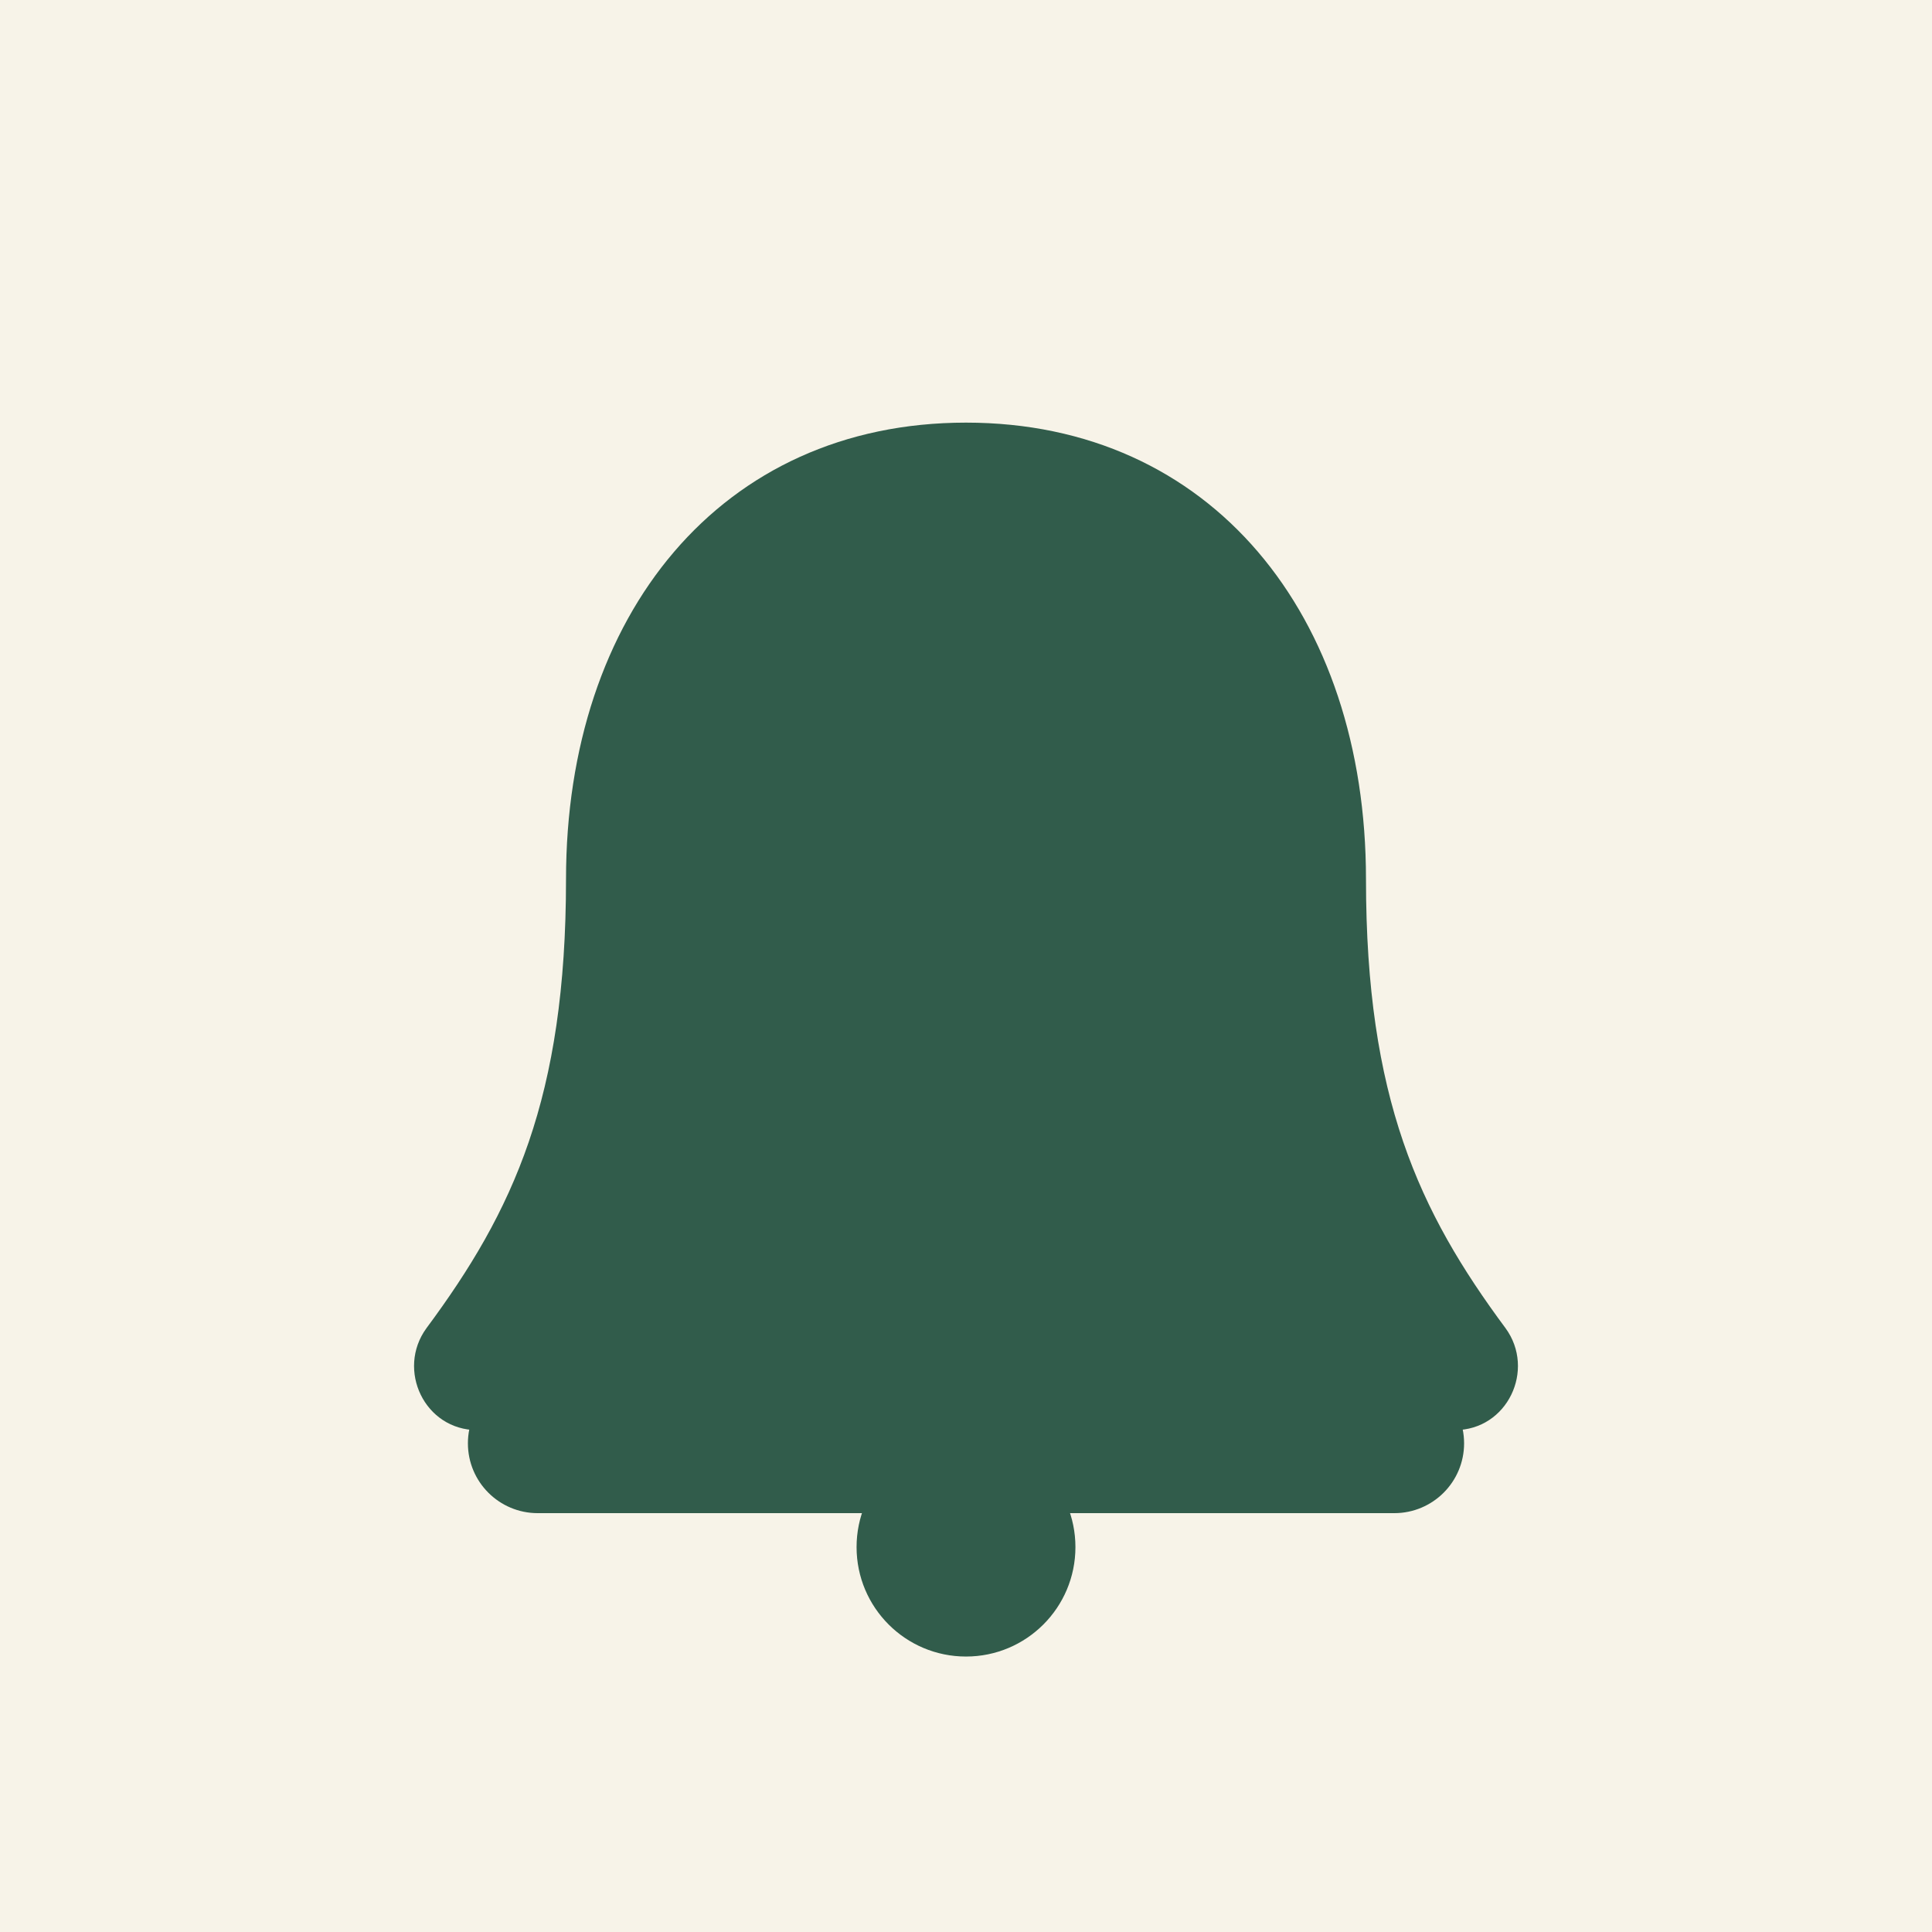
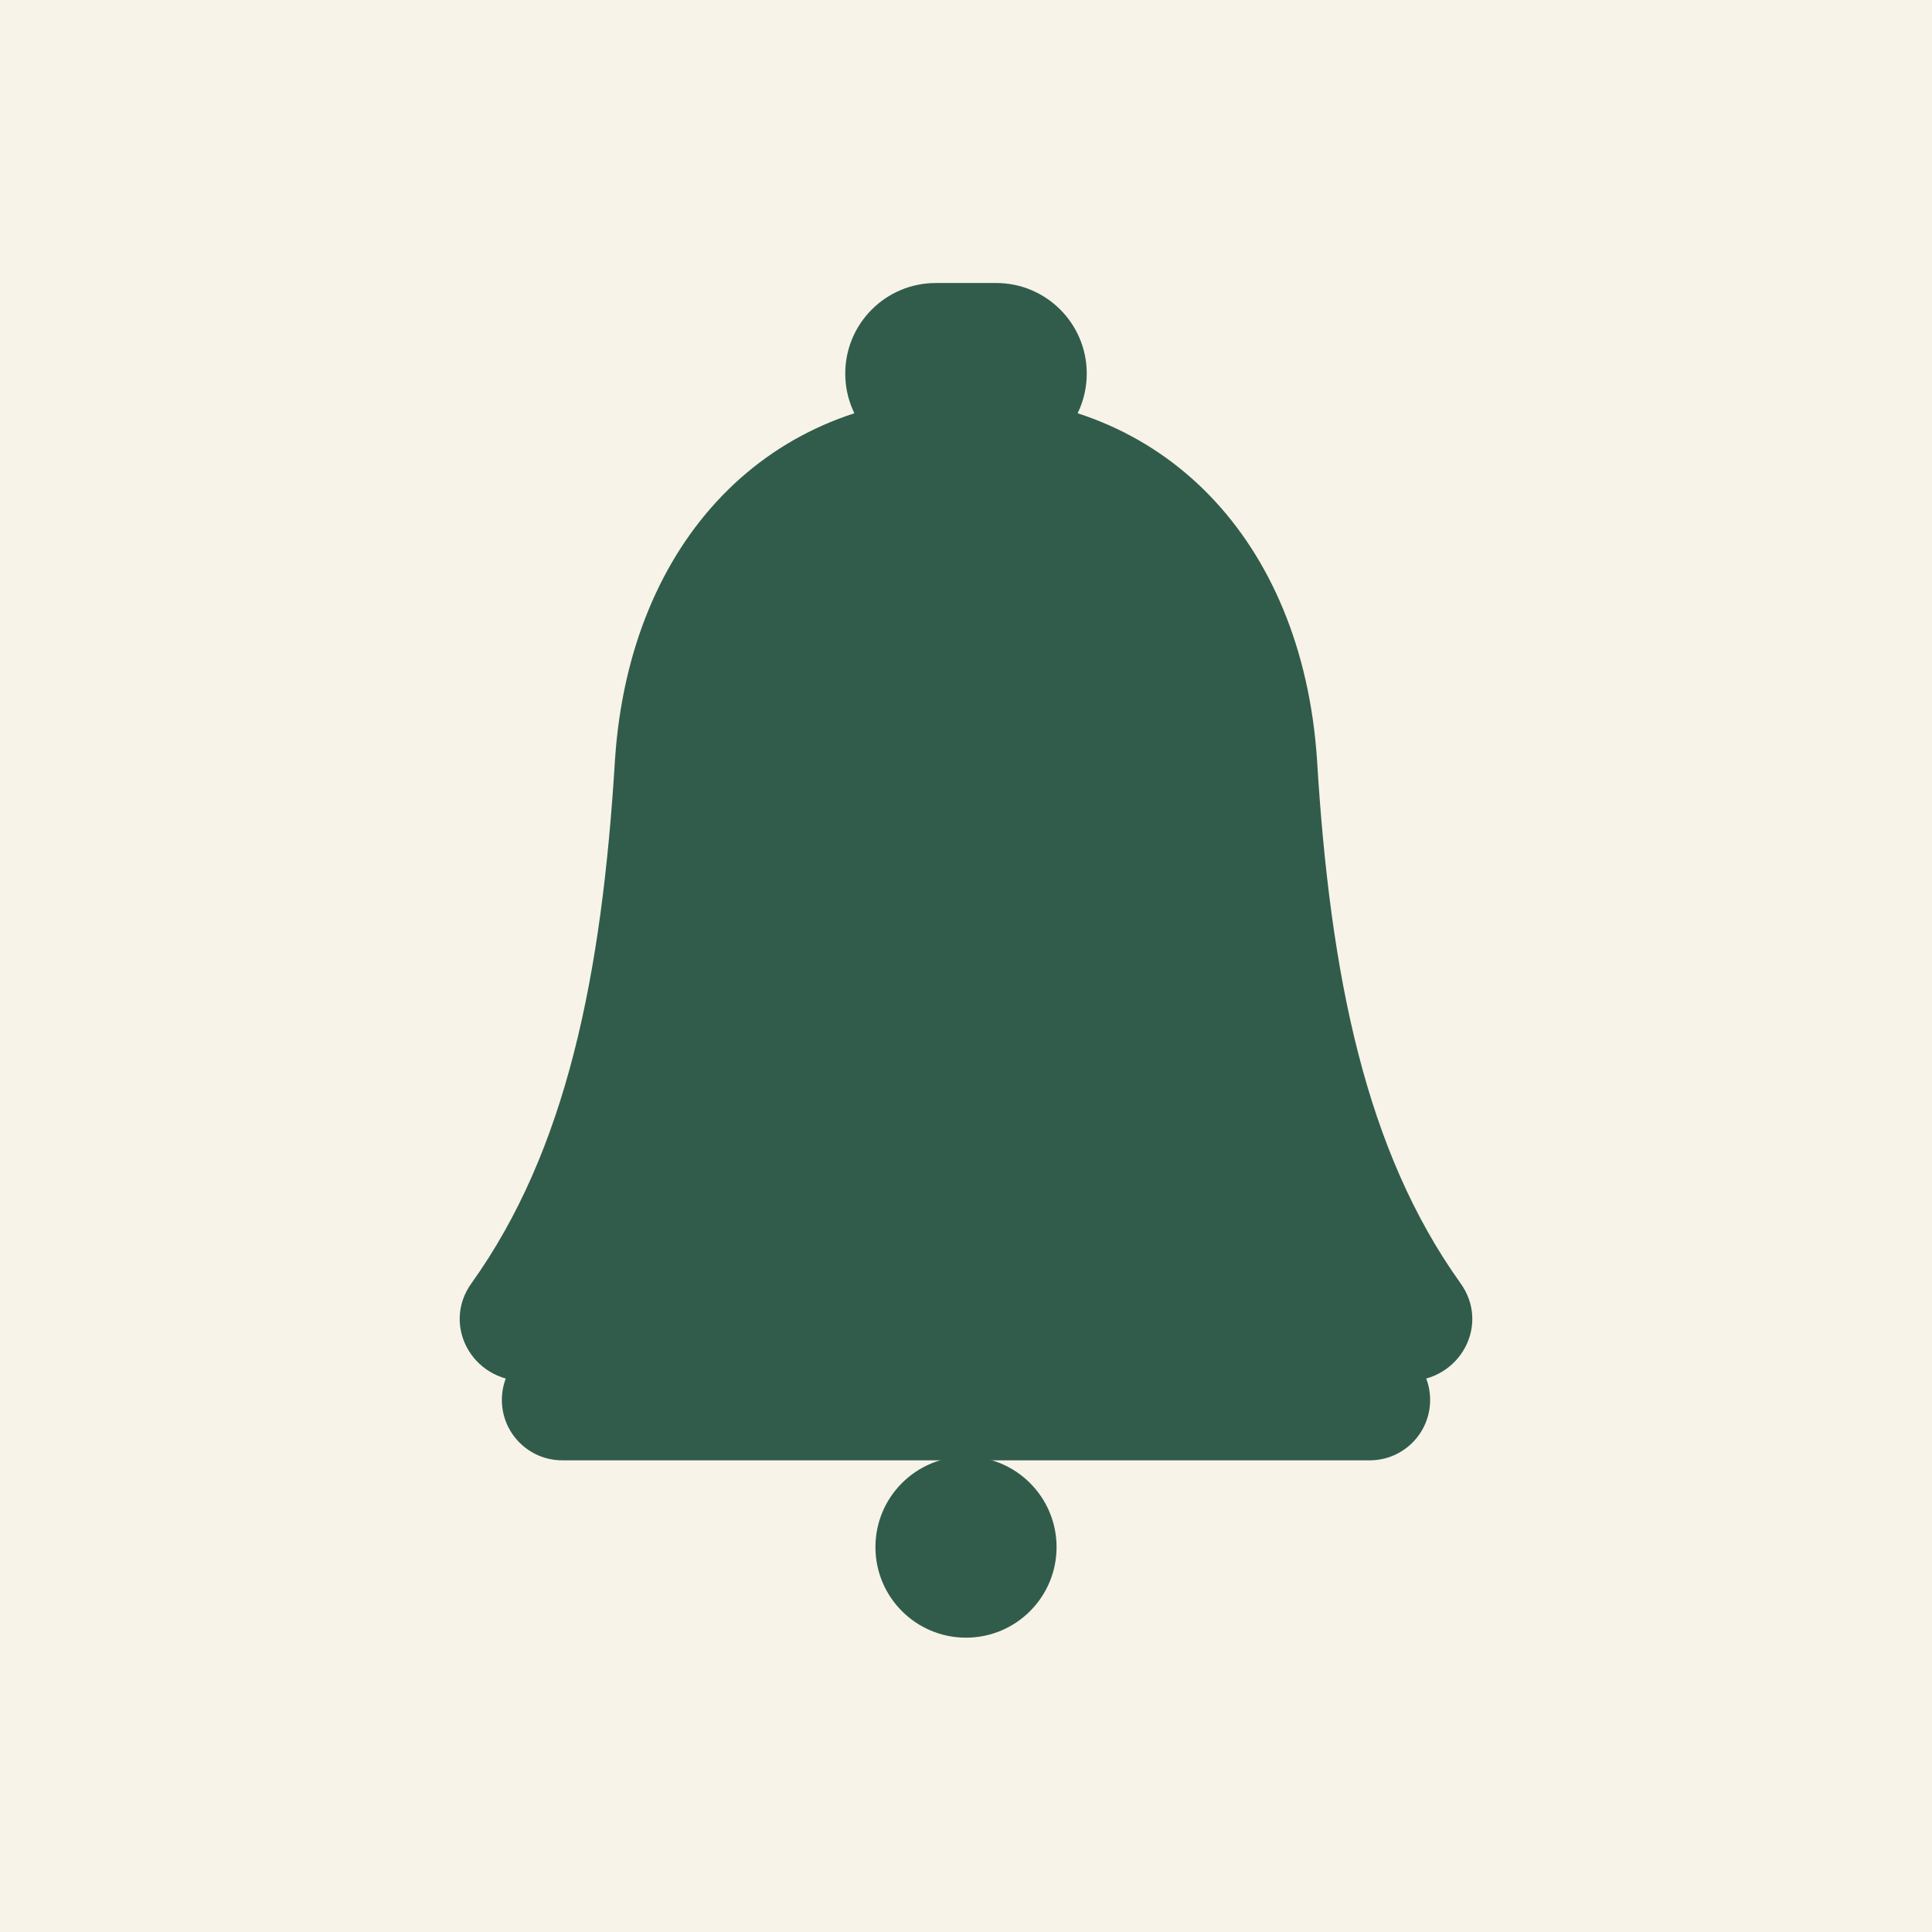
<svg xmlns="http://www.w3.org/2000/svg" viewBox="0 0 1024 1024">
  <rect width="1024" height="1024" fill="#F7F3E8" />
-   <path fill="#315C4B" d="M512 224 C382 224 300 326 300 466 C300 582 272 642 226 704 C210 726 225 758 253 758 L771 758 C799 758 814 726 798 704 C752 642 724 582 724 466 C724 326 642 224 512 224 Z" />
-   <rect x="248" y="728" width="528" height="74" rx="37" fill="#315C4B" />
-   <circle cx="512" cy="820" r="58" fill="#315C4B" />
+   <rect x="448" y="150" width="128" height="96" rx="48" fill="#315C4B" />
+   <path fill="#315C4B" d="M512 210 C408 210 334 286 326 402 C319 518 300 610 250 680 C234 702 250 732 278 732 L746 732 C774 732 790 702 774 680 C724 610 705 518 698 402 C690 286 616 210 512 210 Z" />
+   <rect x="266" y="710" width="492" height="64" rx="32" fill="#315C4B" />
+   <circle cx="512" cy="820" r="48" fill="#315C4B" />
</svg>
